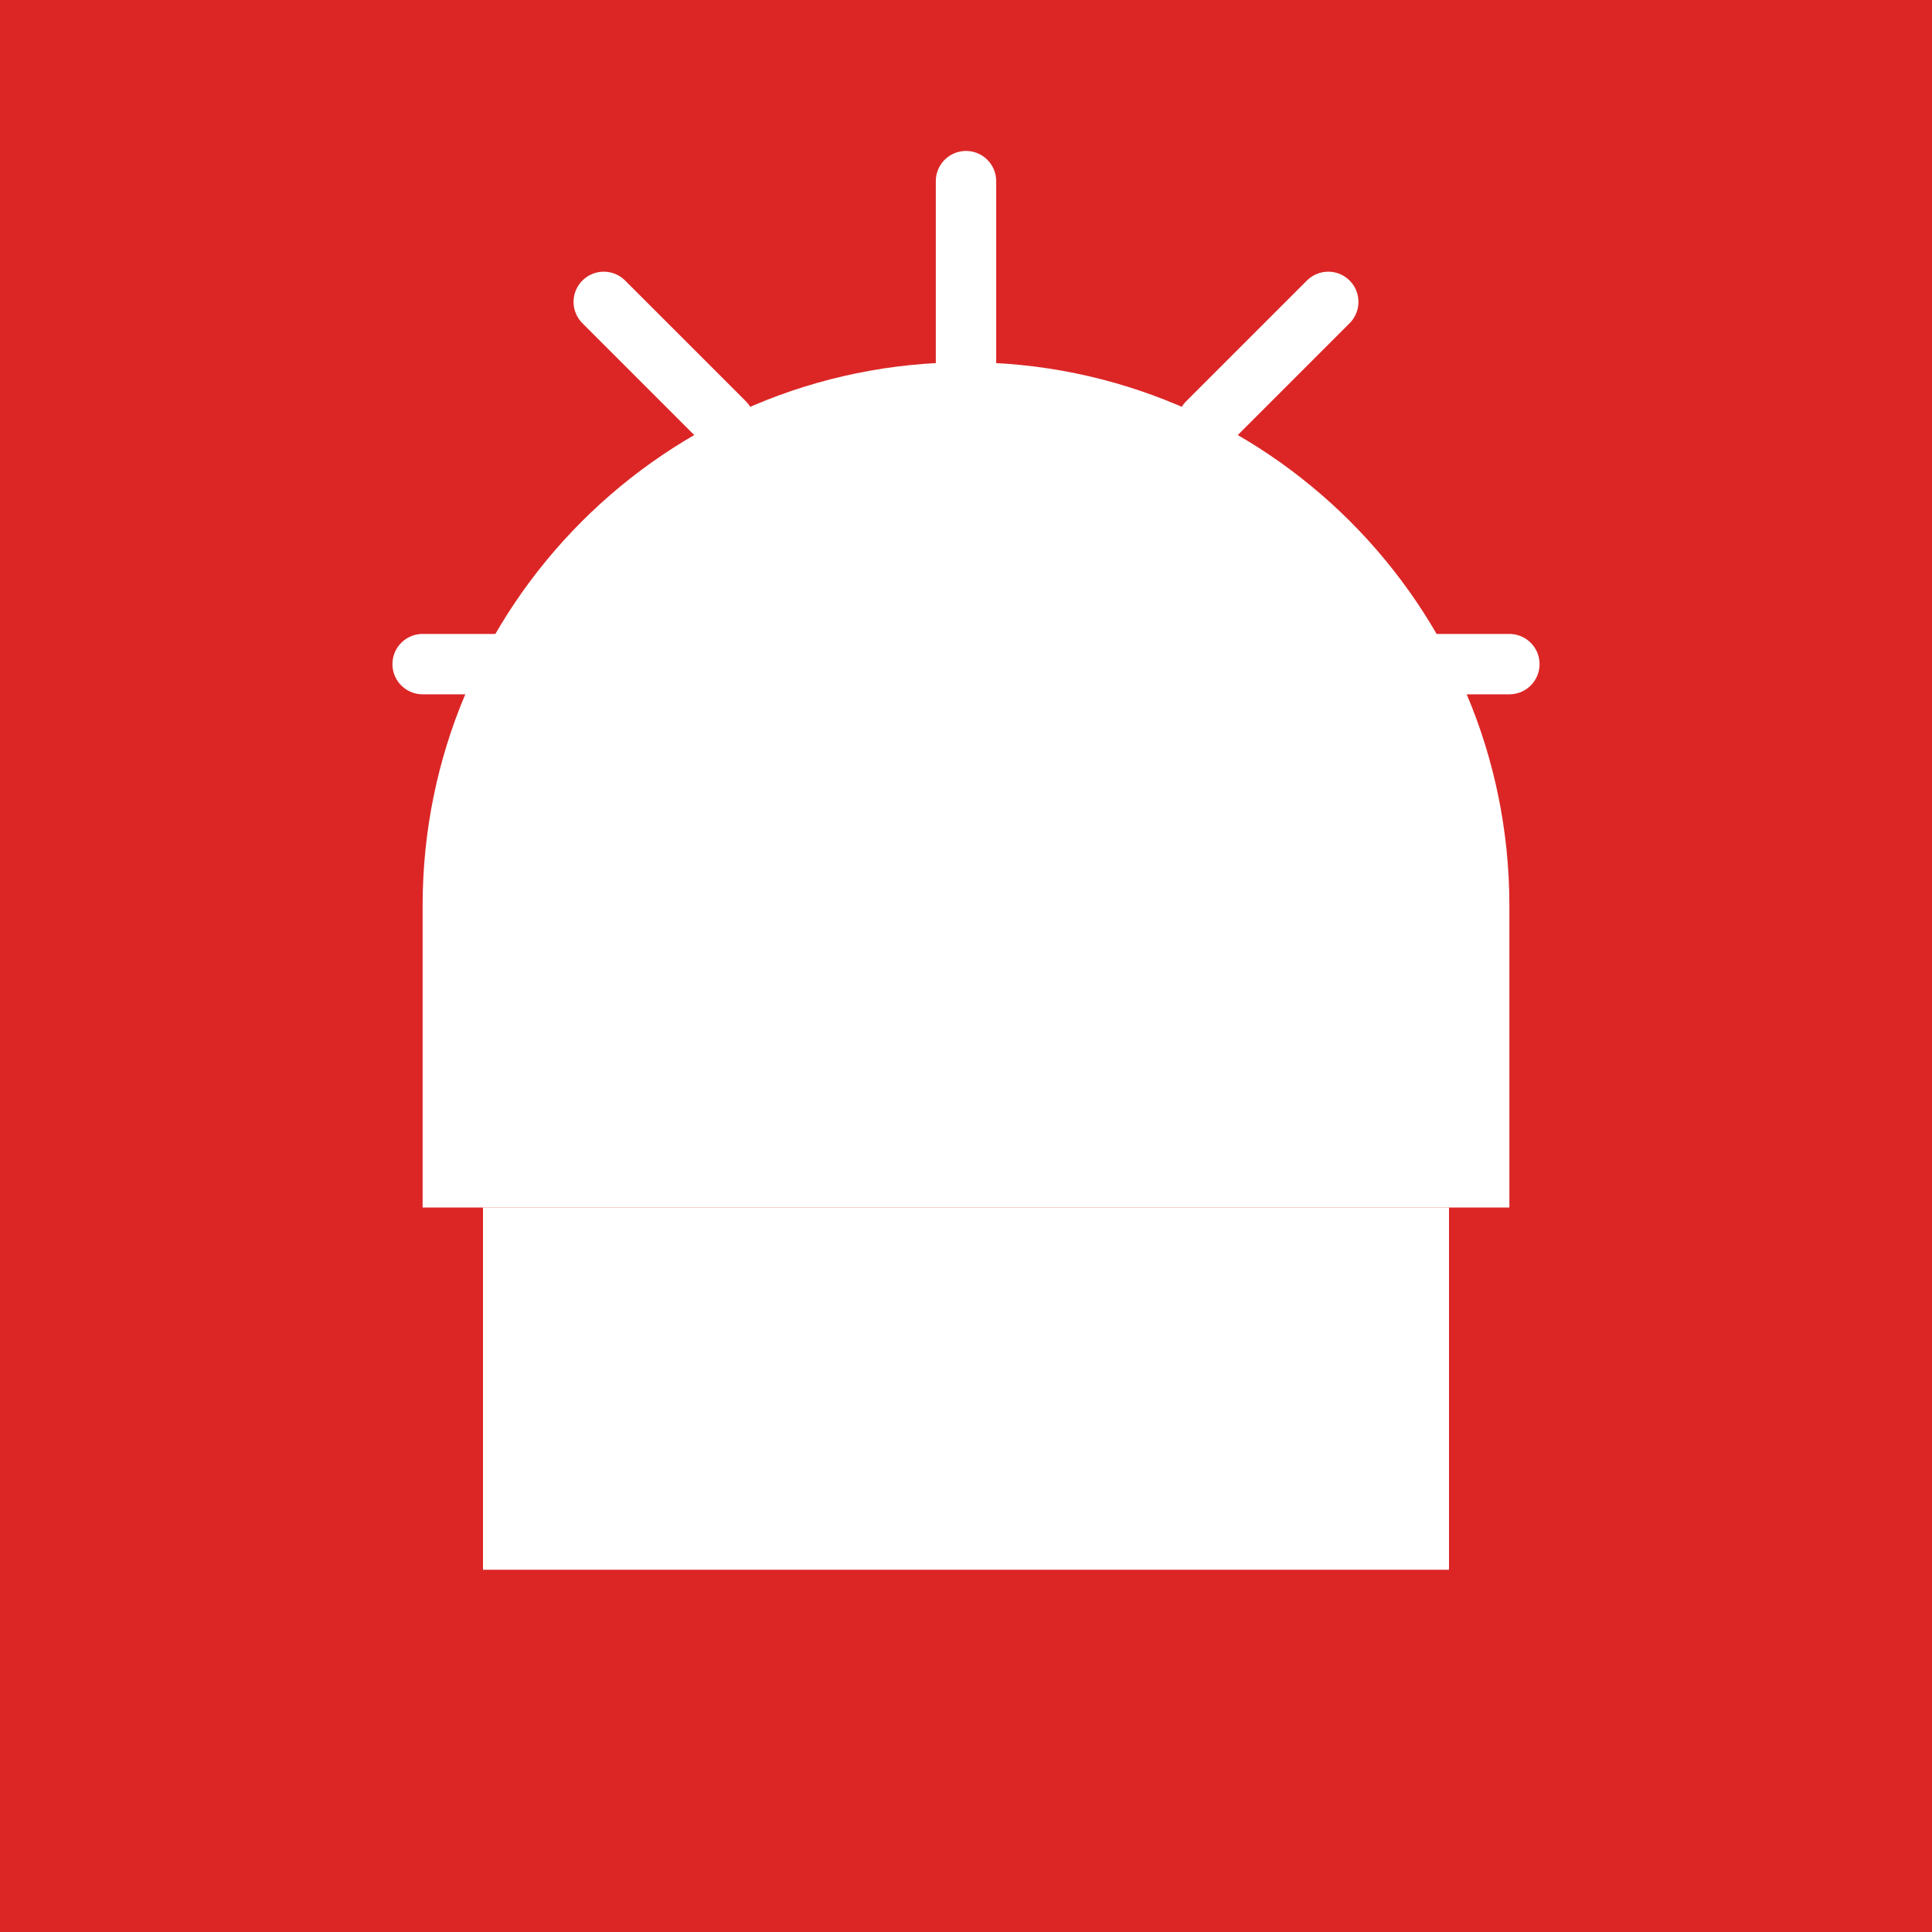
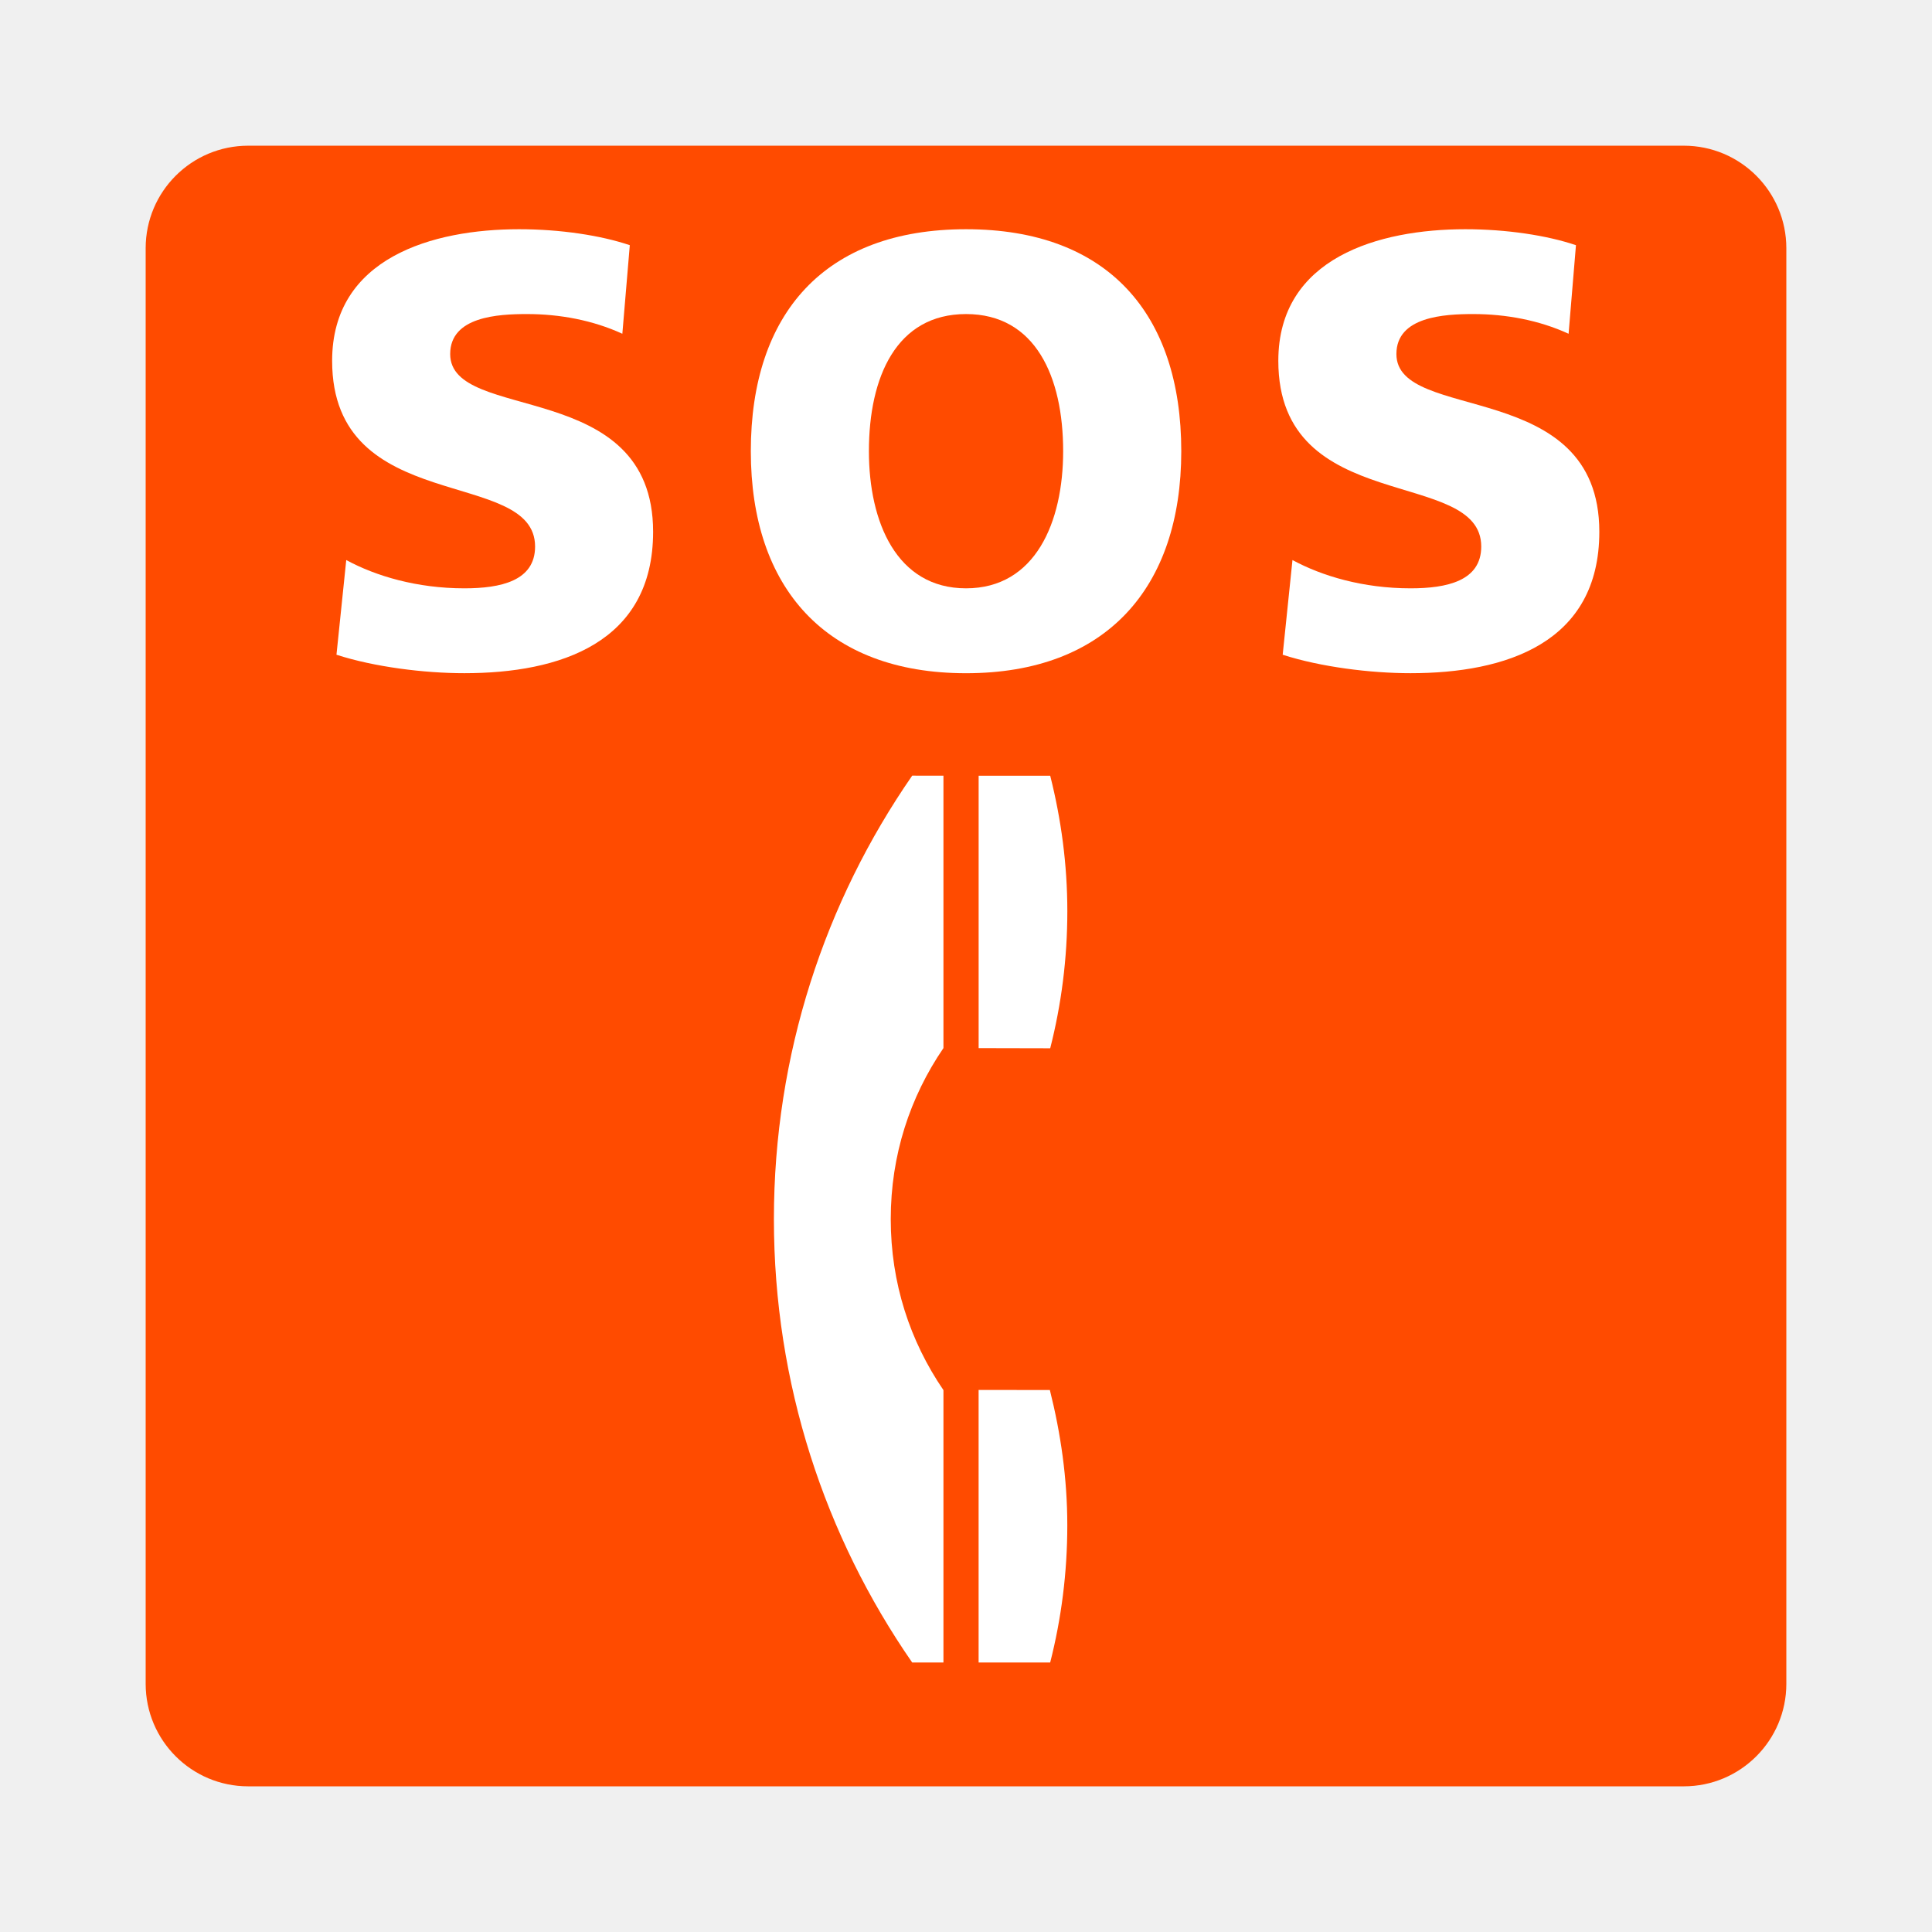
- <svg xmlns="http://www.w3.org/2000/svg" viewBox="0 0 512 512">
-   <rect width="512" height="512" fill="#dc2626" />
-   <rect x="128" y="320" width="256" height="96" fill="#ffffff" />
-   <path d="M256 96c-79.5 0-144 64.5-144 144v80h288v-80c0-79.5-64.5-144-144-144z" fill="#ffffff" />
-   <path d="M256 48v48" stroke="#ffffff" stroke-width="16" stroke-linecap="round" />
-   <path d="M160 80l32 32" stroke="#ffffff" stroke-width="16" stroke-linecap="round" />
-   <path d="M352 80l-32 32" stroke="#ffffff" stroke-width="16" stroke-linecap="round" />
-   <path d="M112 176h48" stroke="#ffffff" stroke-width="16" stroke-linecap="round" />
-   <path d="M400 176h-48" stroke="#ffffff" stroke-width="16" stroke-linecap="round" />
+ <svg xmlns="http://www.w3.org/2000/svg" width="800px" height="800px" viewBox="0 0 60.601 60.601" version="1.1">
+   <defs />
+   <path d="m 7.786,56.032 c -1.778,0 -3.217,-1.44 -3.217,-3.216 l 0,-45.03 c 0,-1.776 1.44,-3.216 3.217,-3.216 l 45.03,0 c 1.776,0 3.216,1.44 3.216,3.216 l 0,45.03 c 0,1.776 -1.44,3.216 -3.216,3.216 l -45.03,0" style="fill:#ff4b00;fill-opacity:1;fill-rule:nonzero;stroke:none" />
+   <path d="m 10.861,17.567 c 0.926,0.502 2.217,0.887 3.704,0.887 1.137,0 2.219,-0.23 2.219,-1.311 0,-2.506 -6.366,-0.925 -6.366,-5.825 0,-3.24 3.164,-4.128 5.862,-4.128 1.294,0 2.566,0.193 3.475,0.501 l -0.234,2.778 c -0.925,-0.425 -1.966,-0.618 -2.989,-0.618 -0.906,0 -2.411,0.077 -2.411,1.254 0,2.18 6.365,0.714 6.365,5.575 0,3.491 -2.931,4.436 -5.921,4.436 -1.254,0 -2.817,-0.193 -4.011,-0.579 l 0.307,-2.971" style="fill:#ffffff;fill-opacity:1;fill-rule:nonzero;stroke:none" />
+   <path d="m 30.302,18.454 c 2.179,0 3.046,-2.083 3.046,-4.3 0,-2.335 -0.868,-4.303 -3.046,-4.303 -2.181,0 -3.047,1.968 -3.047,4.303 0,2.217 0.866,4.3 3.047,4.3 z m 0,-11.264 c 4.436,0 6.751,2.643 6.751,6.964 0,4.281 -2.354,6.963 -6.751,6.963 -4.399,0 -6.751,-2.681 -6.751,-6.963 0,-4.321 2.314,-6.964 6.751,-6.964" style="fill:#ffffff;fill-opacity:1;fill-rule:nonzero;stroke:none" />
+   <path d="m 40.541,17.567 c 0.927,0.502 2.217,0.887 3.704,0.887 1.137,0 2.217,-0.23 2.217,-1.311 0,-2.506 -6.365,-0.925 -6.365,-5.825 0,-3.24 3.164,-4.128 5.865,-4.128 1.291,0 2.564,0.193 3.471,0.501 l -0.231,2.778 c -0.925,-0.425 -1.968,-0.618 -2.99,-0.618 -0.906,0 -2.411,0.077 -2.411,1.254 0,2.18 6.365,0.714 6.365,5.575 0,3.491 -2.931,4.436 -5.921,4.436 -1.254,0 -2.815,-0.193 -4.011,-0.579 l 0.307,-2.971" style="fill:#ffffff;fill-opacity:1;fill-rule:nonzero;stroke:none" />
+   <path d="m 33.479,28.581 c 0,-1.469 -0.194,-2.886 -0.537,-4.249 l -2.245,0 0,8.544 2.245,0.005 c 0.35,-1.375 0.537,-2.815 0.537,-4.3" style="fill:#ffffff;fill-opacity:1;fill-rule:nonzero;stroke:none" />
+   <path d="m 30.696,43.599 0,8.549 2.245,0 c 0.35,-1.375 0.537,-2.817 0.537,-4.303 0,-1.469 -0.205,-2.88 -0.547,-4.244 l -2.235,-0.003" style="fill:#ffffff;fill-opacity:1;fill-rule:nonzero;stroke:none" />
+   <path d="m 24.275,38.239 c 0,5.168 1.603,9.961 4.338,13.909 l 0.98,0 0,-8.544 c -1.05,-1.539 -1.653,-3.357 -1.653,-5.365 0,-2.006 0.603,-3.826 1.653,-5.364 l 0,-8.544 -0.98,-0.001 c -2.735,3.949 -4.338,8.741 -4.338,13.909" style="fill:#ffffff;fill-opacity:1;fill-rule:nonzero;stroke:none" />
</svg>
